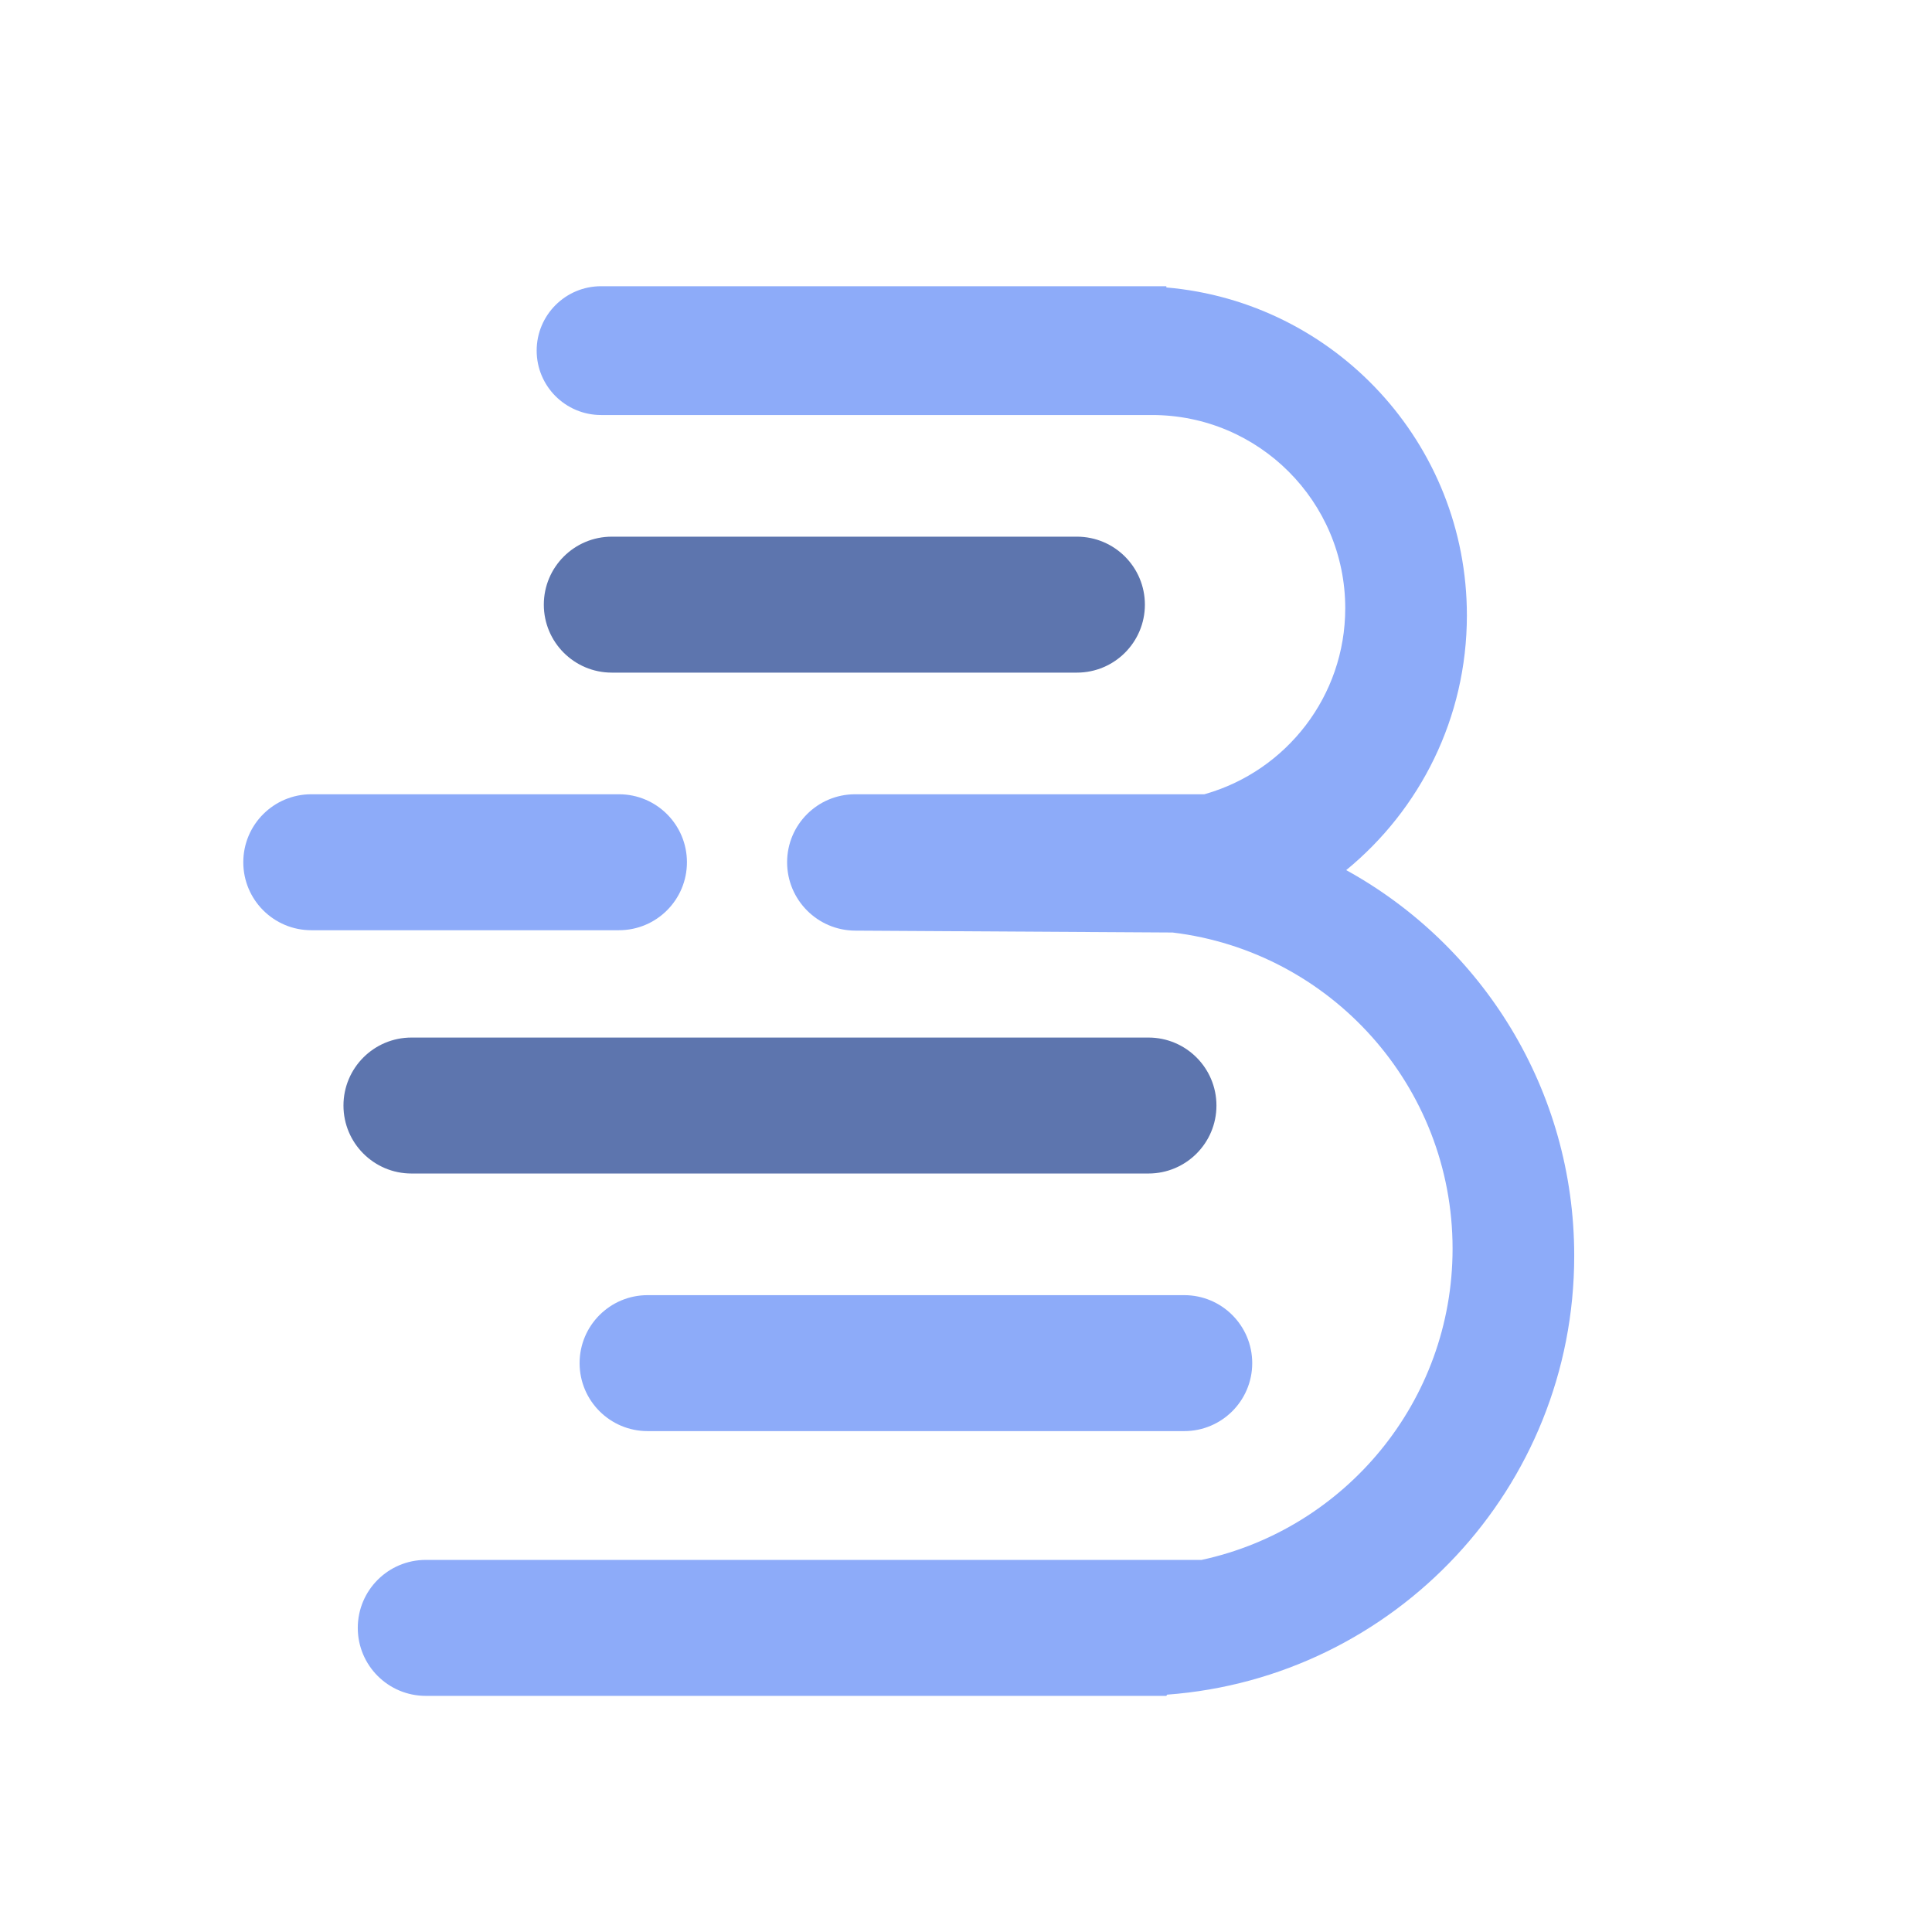
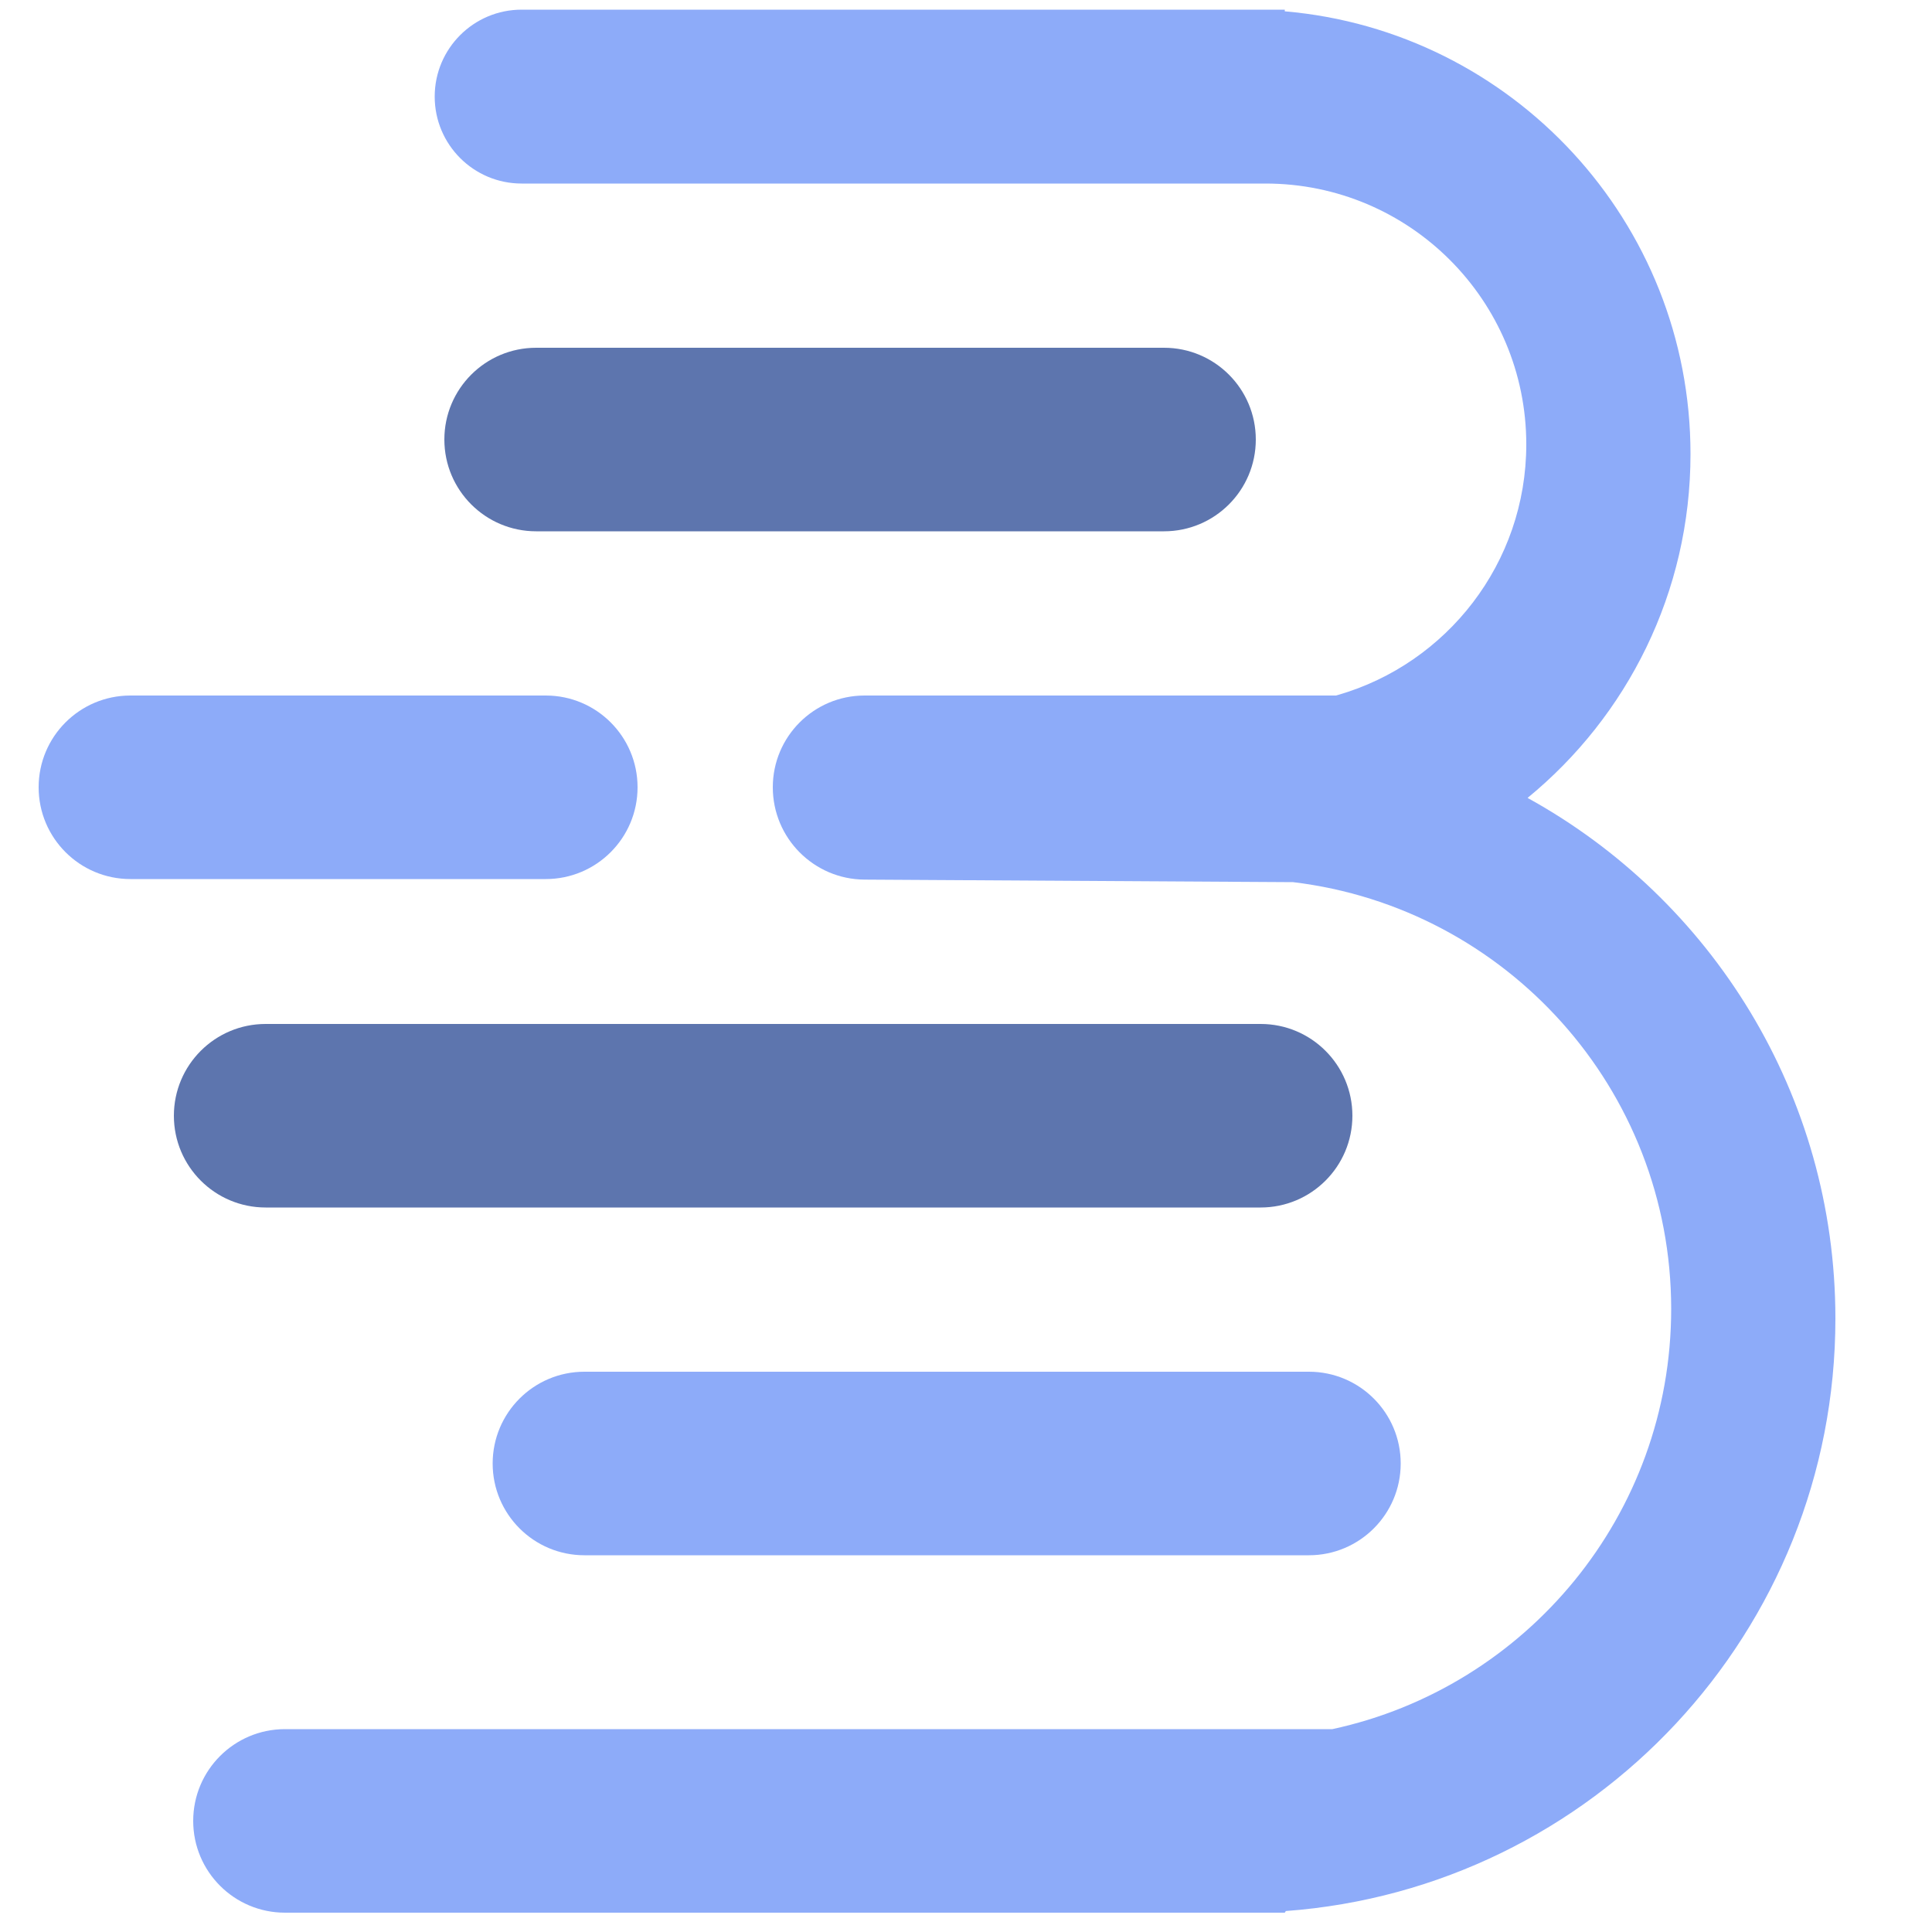
- <svg xmlns="http://www.w3.org/2000/svg" viewBox="0 0 270 270" style="height: 400px; width: 400px;">
+ <svg xmlns="http://www.w3.org/2000/svg" viewBox="30 39 200 200" style="height: 400px; width: 400px;">
  <g fill="none" fill-rule="evenodd">
    <path fill="#8DABF9" d="M163 40v.172c23.533 2.027 42 21.77 42 45.828 0 14.349-6.57 27.164-16.866 35.6C207.13 132.063 220 152.279 220 175.5c0 32.415-25.078 58.973-56.891 61.33L163 237H59.5a9.5 9.5 0 0 1 0-19l108.418.001C187.97 213.681 203 195.845 203 174.5c0-22.76-17.088-41.53-39.134-44.18l-44.366-.263a9.557 9.557 0 0 1-9.5-9.557 9.5 9.5 0 0 1 9.5-9.5h48.801l.21-.058C179.767 107.688 188 97.305 188 85c0-14.912-12.088-27-27-27H84a9 9 0 0 1 0-18z" />
    <path fill="#5D75AE" d="M57.5 145h103a9.5 9.5 0 0 1 0 19h-103a9.5 9.5 0 0 1 0-19" />
    <path fill="#8DABF9" d="M90.5 181h75a9.5 9.5 0 0 1 0 19h-75a9.5 9.5 0 0 1 0-19" />
    <path fill="#5D75AE" d="M85.5 75h65a9.5 9.5 0 0 1 0 19h-65a9.5 9.5 0 0 1 0-19" />
    <path fill="#8DABF9" d="M43.5 111h43a9.5 9.5 0 0 1 0 19h-43a9.5 9.5 0 0 1 0-19" />
-     <path fill="#0A112D" fill-rule="nonzero" d="M361.089 139c9.417-2.913 9.193-14.773 9.193-14.773V82.289c-.225-10.98-10.969-21.72-21.955-21.72H304V217.43h44.327c10.986 0 21.73-10.74 21.955-21.72v-41.938s.224-11.86-9.193-14.773m-6.95-18.583c0 7.171-4.036 11.188-8.296 11.188H319.92V76.703h23.924c4.26 0 10.296 4.241 10.296 10.067zm0 70.813c0 6.05-6.036 10.291-10.296 10.291H319.92v-55.126h25.924c4.26 0 8.296 4.017 8.296 10.964zm96.355-130.661V214.07c.278 1.12 1.111 3.361 5.834 3.361h14.166V66.843c0-2.689-2.222-6.274-8.055-6.274zm99.235 0V217.43h46.345c10.986 0 21.73-10.74 21.954-21.72V82.29c-.224-10.98-10.968-21.72-21.954-21.72zm52.38 130.66c0 6.051-6.035 10.292-10.519 10.292h-25.718V76.703h25.718c4.484 0 10.52 4.241 10.52 10.067zM705.983 59c-11.21 0-22.178 10.964-22.178 21.944V197.28c.224 10.756 11.192 21.72 22.178 21.72h25.512c10.762-.448 21.282-10.964 21.506-21.72V80.944c0-10.756-10.744-21.496-21.506-21.944zm4.484 145.882c-4.708-.224-10.52-6.033-10.52-10.74V83.858c0-4.706 5.812-10.515 10.52-10.74h15.647c4.709 0 10.52 5.81 10.52 10.74v110.286c0 4.93-5.811 10.74-10.52 10.74z" />
  </g>
</svg>
